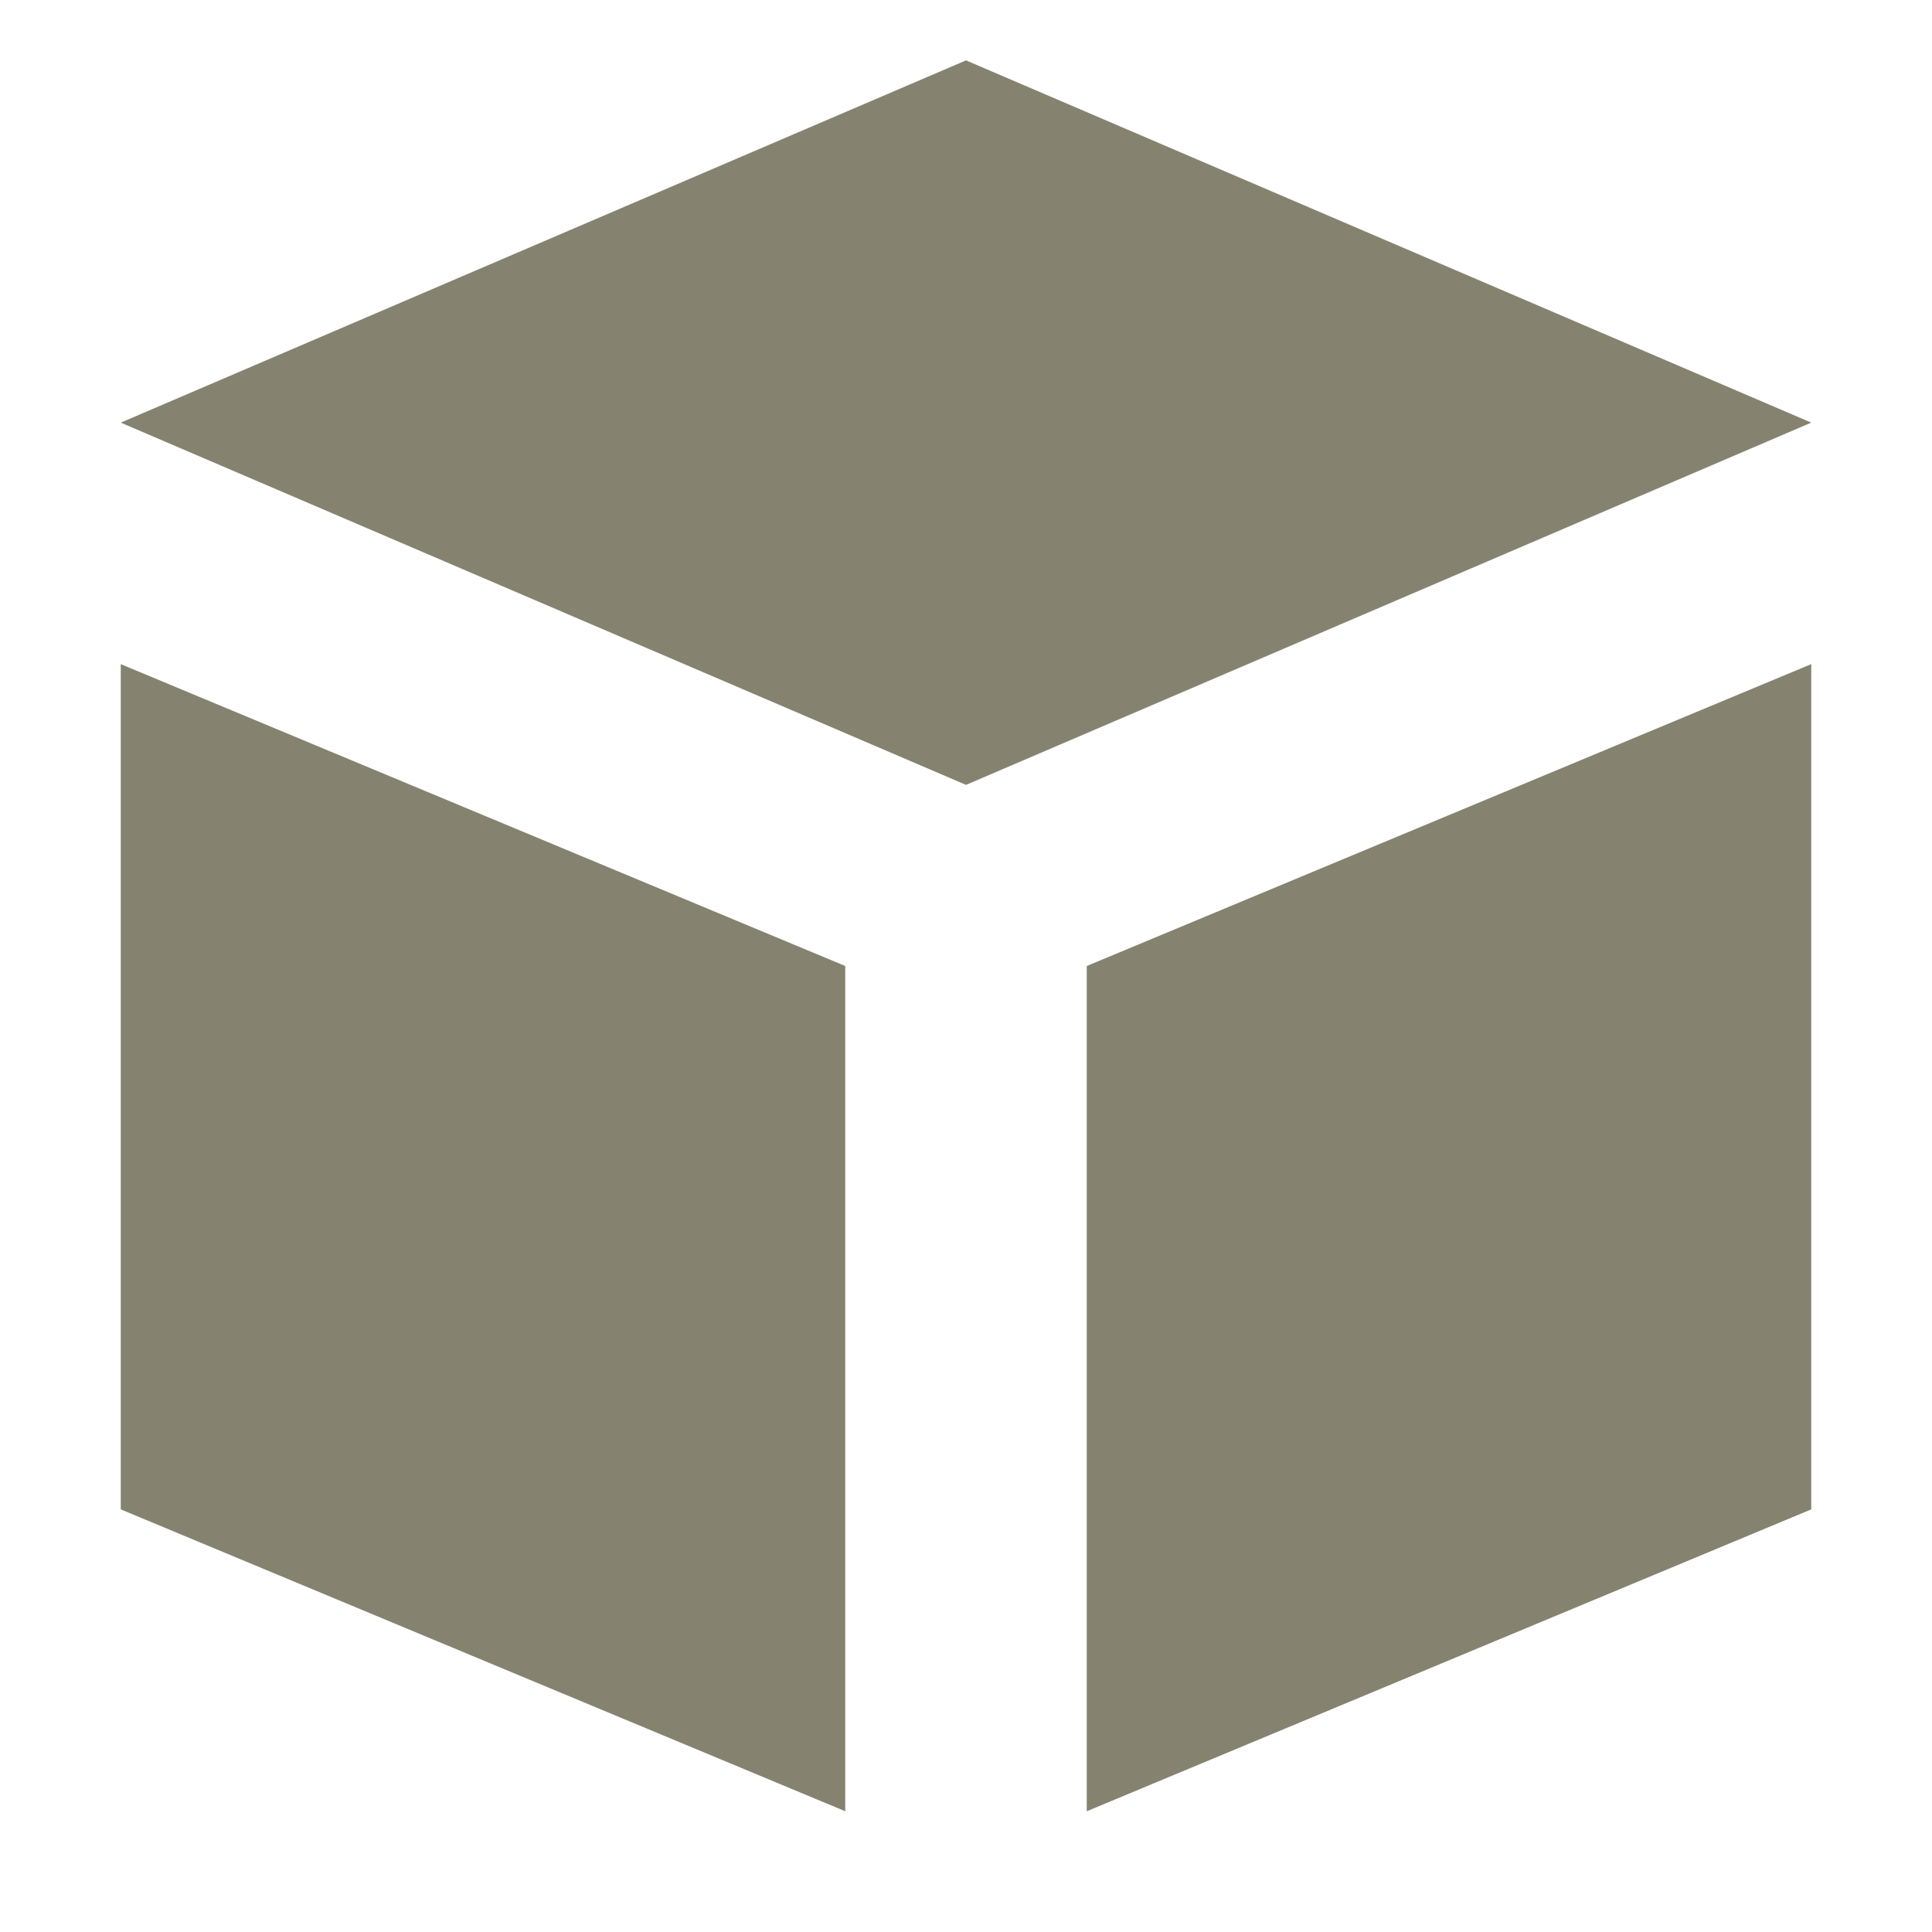
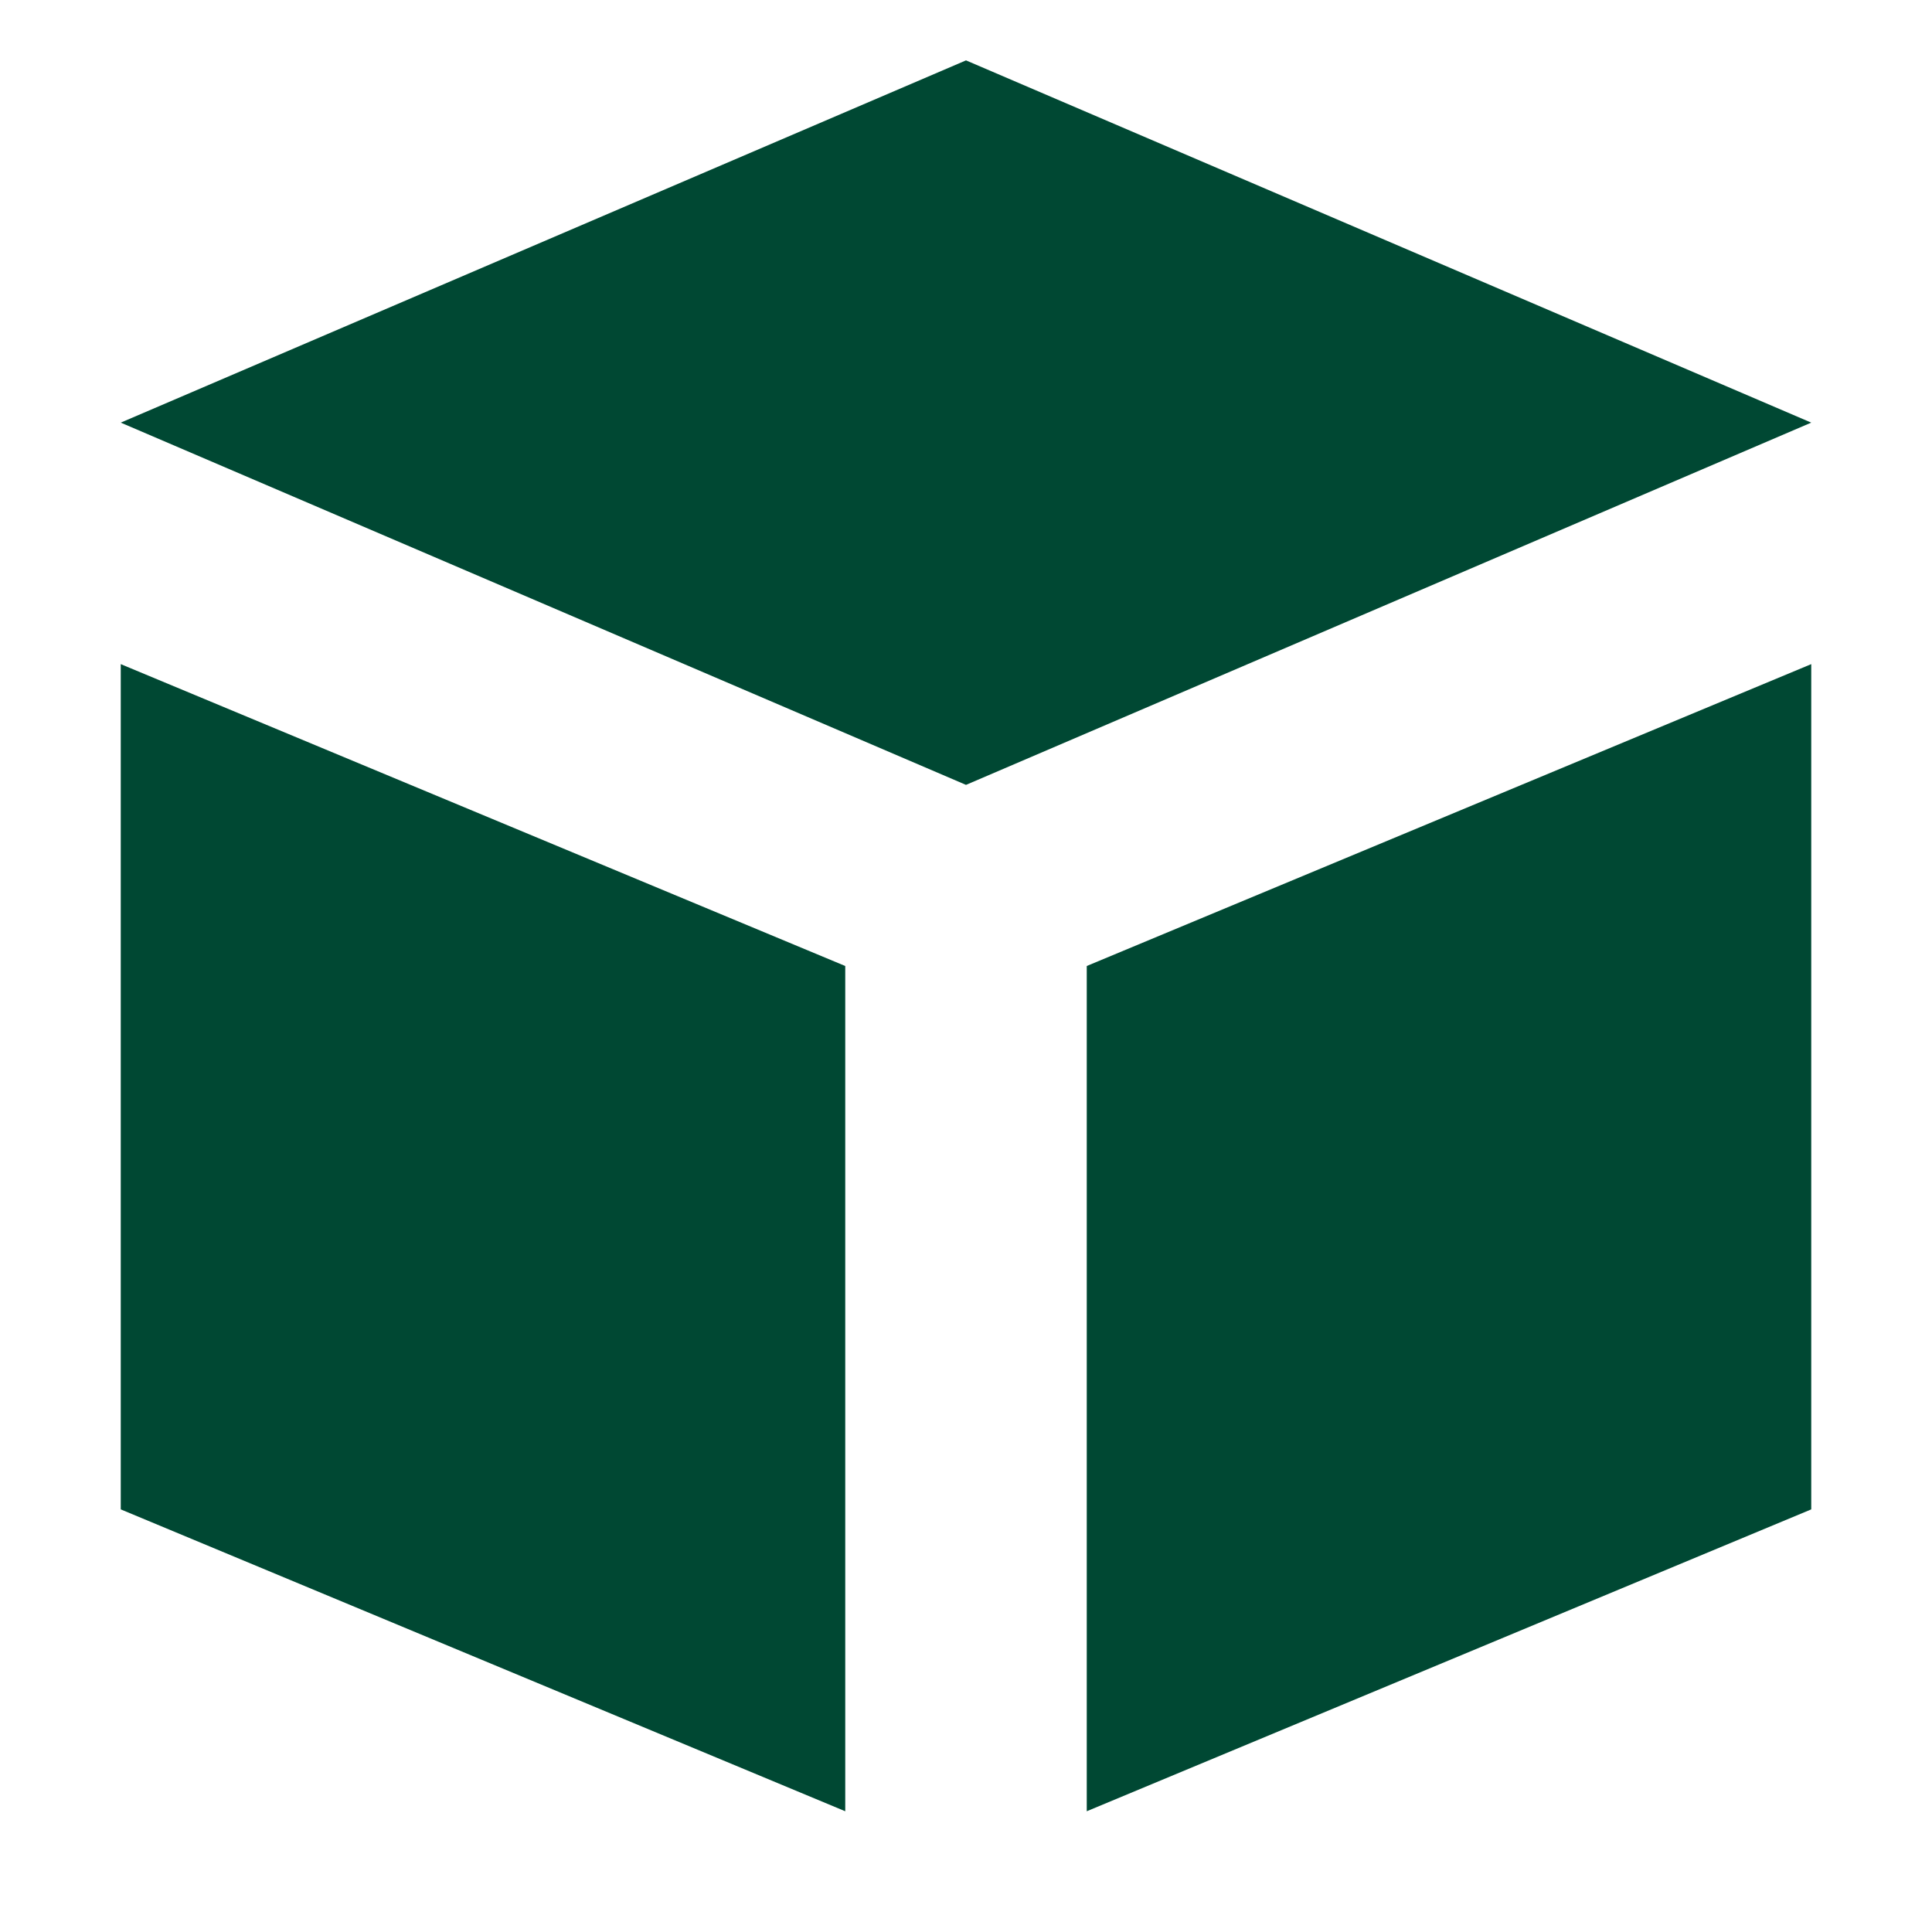
<svg xmlns="http://www.w3.org/2000/svg" version="1.1" width="32" height="32" viewBox="0 0 32 32">
-   <path fill="#858370" class="icons-background" d="M2 25l12 5v-14l-12-5v14zM18 16v14l12-5v-14l-12 5zM16 1l-14 6 14 6 14-6-14-6z" />
+   <path fill="#004833" class="icons-background" d="M2 25l12 5v-14l-12-5v14zM18 16v14l12-5v-14l-12 5zM16 1l-14 6 14 6 14-6-14-6z" />
</svg>
